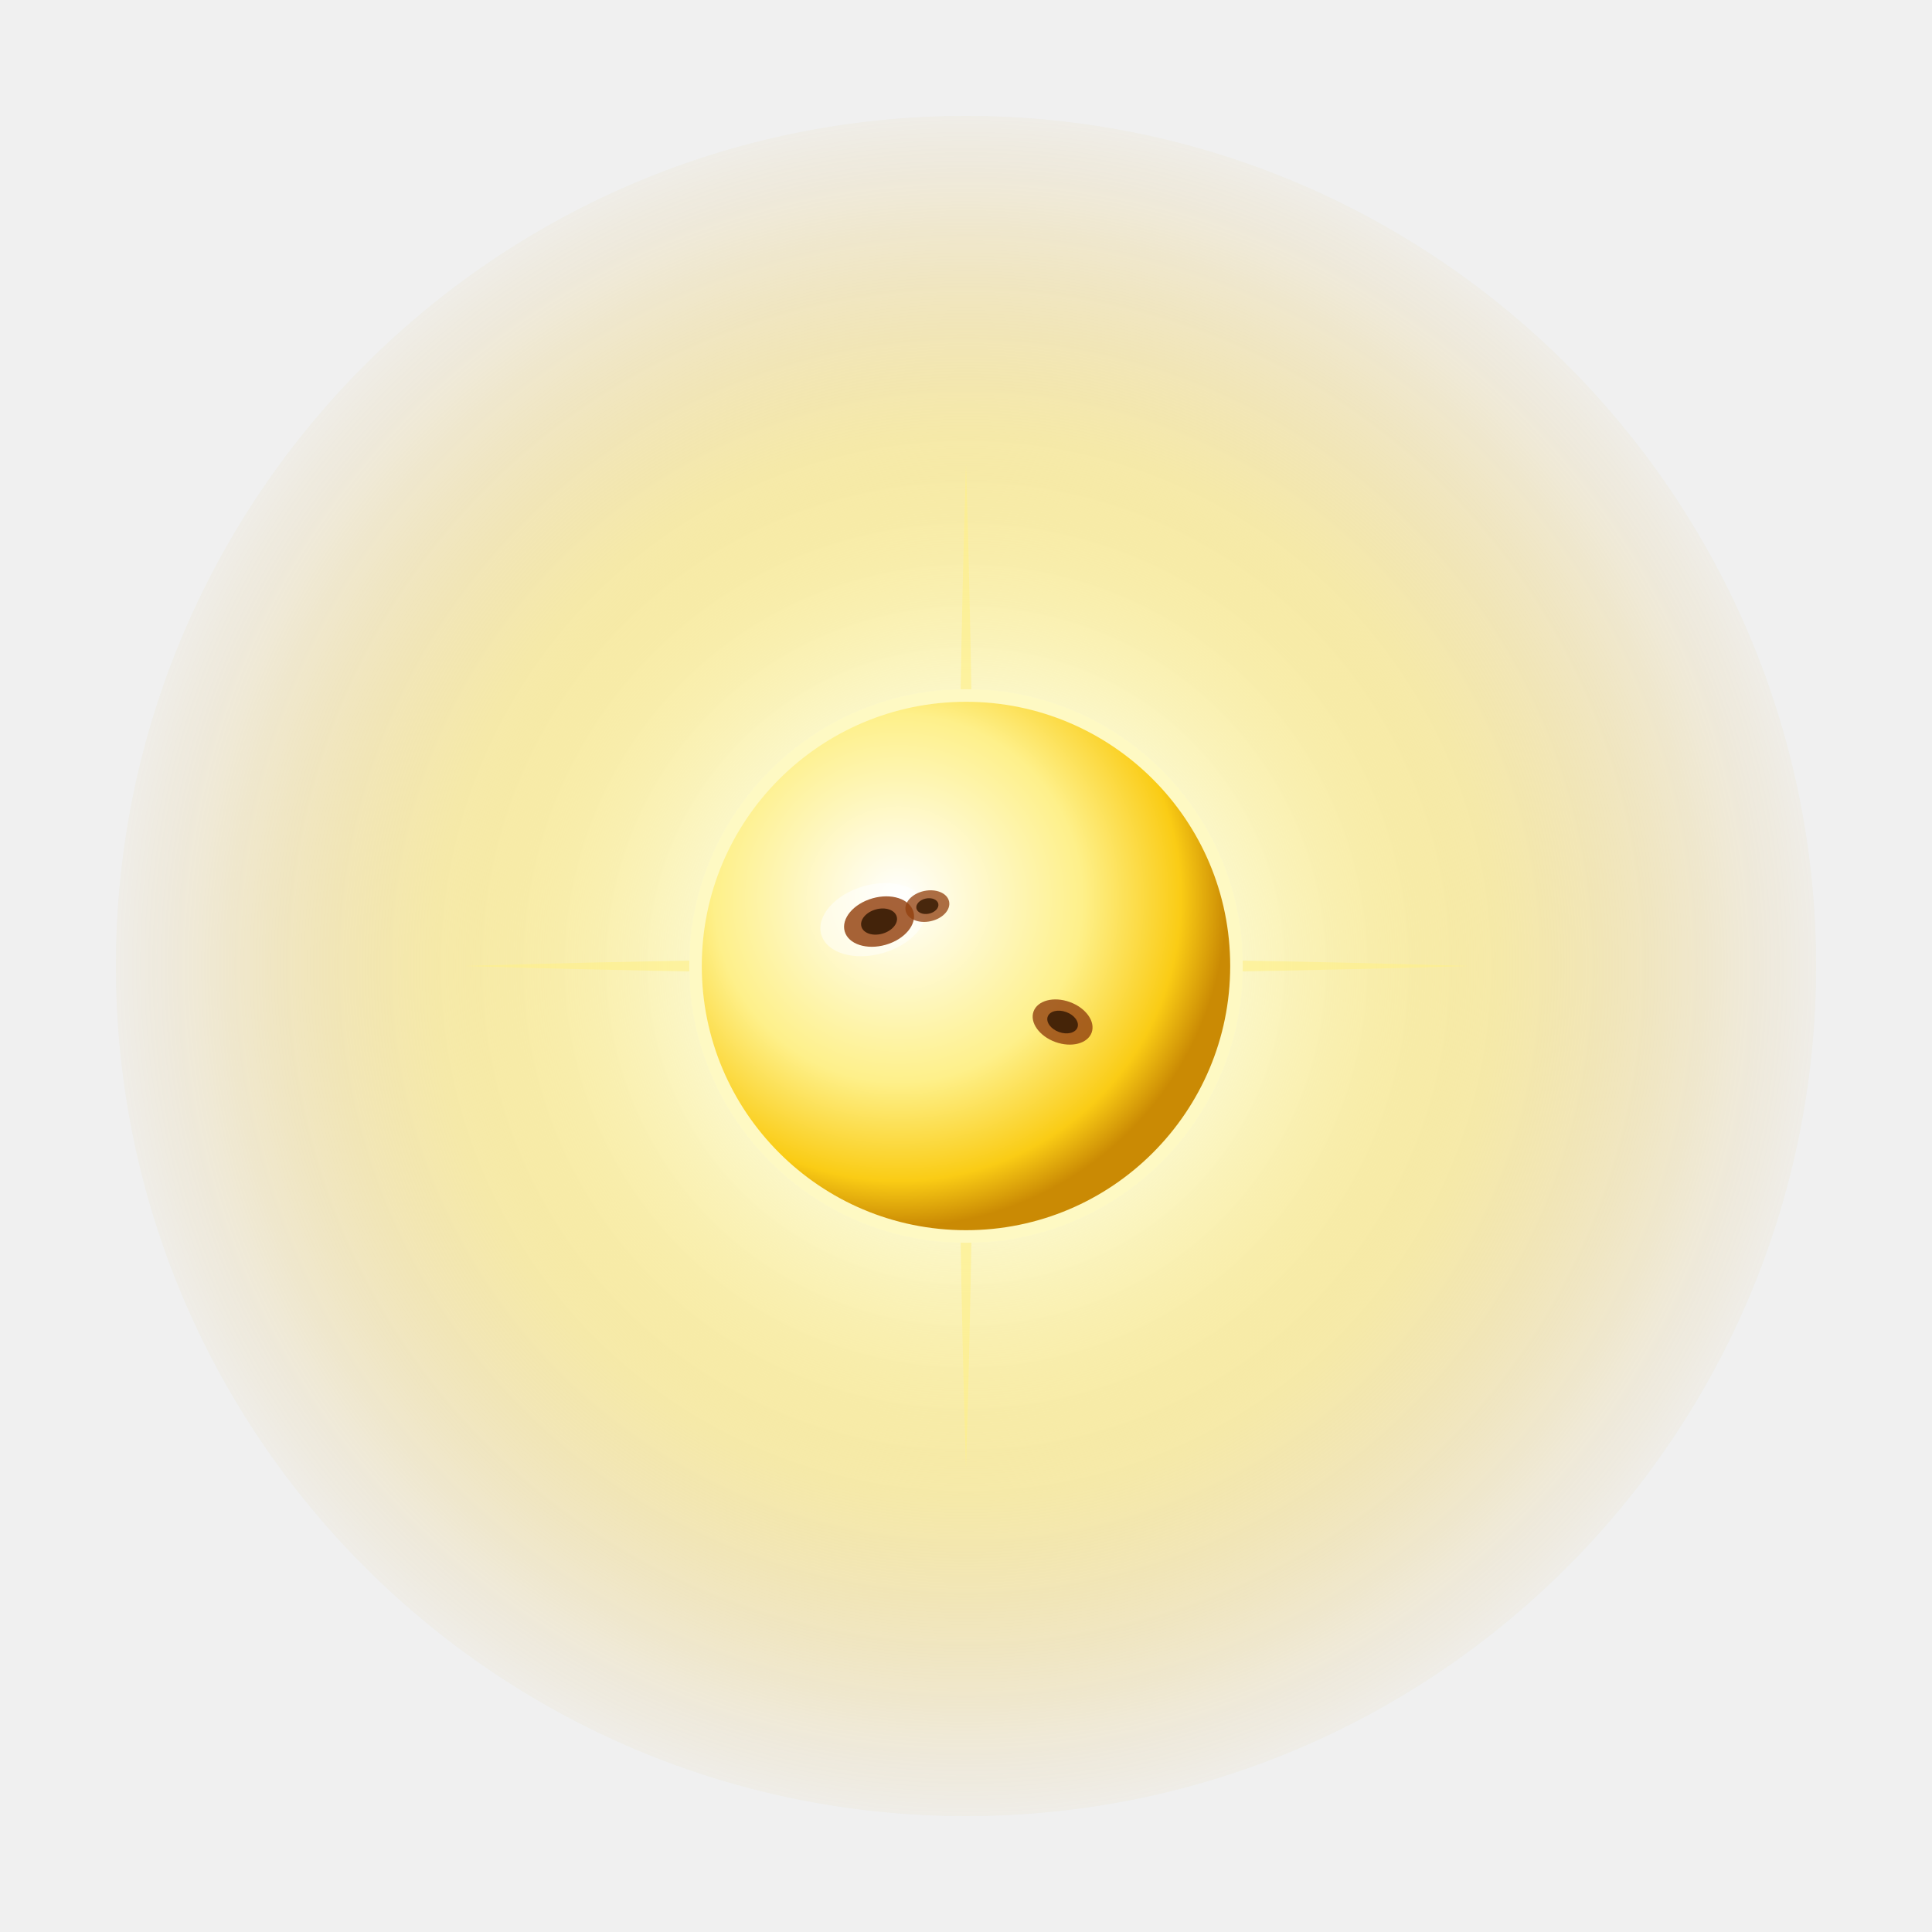
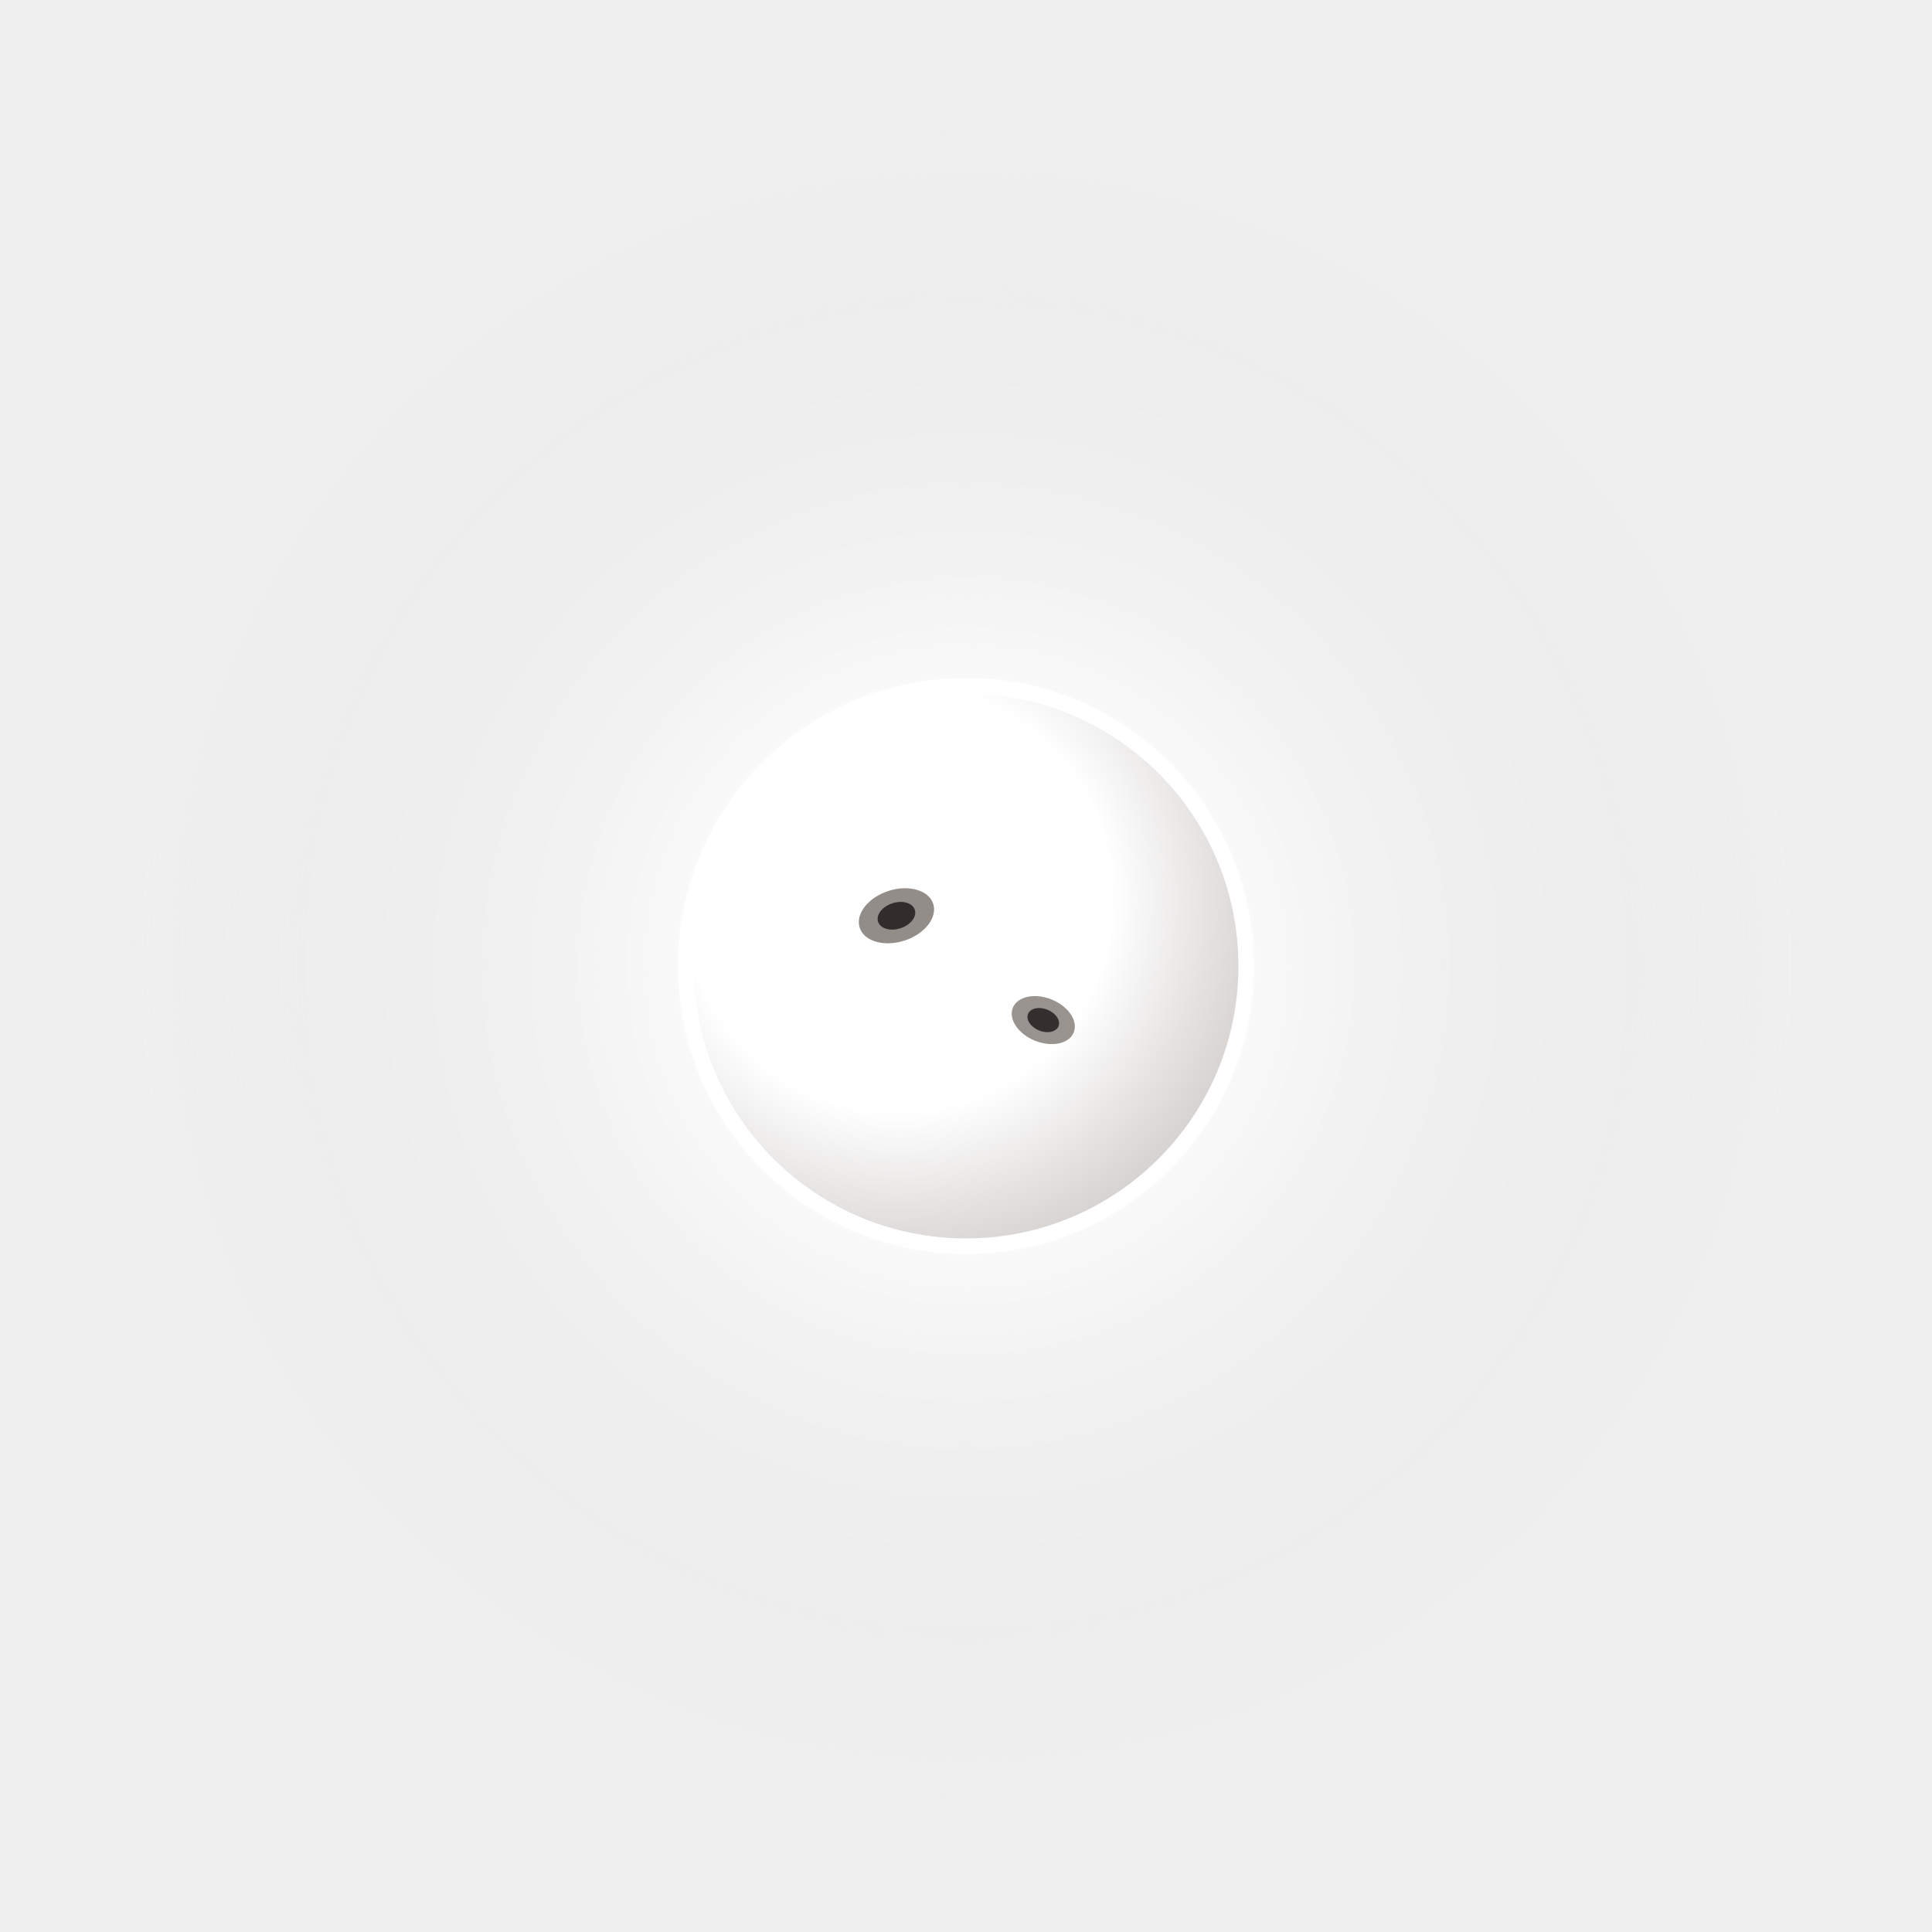
<svg xmlns="http://www.w3.org/2000/svg" viewBox="-50 -50 100 100" width="100" height="100">
  <defs>
-     <radialGradient id="f-glow" cx="0" cy="0" r="46" gradientUnits="userSpaceOnUse">
-       <stop offset="0%" stop-color="#ffffff" stop-opacity="0.96" />
-       <stop offset="30%" stop-color="#fef9c3" stop-opacity="0.85" />
-       <stop offset="60%" stop-color="#fde047" stop-opacity="0.42" />
-       <stop offset="86%" stop-color="#eab308" stop-opacity="0.12" />
-       <stop offset="100%" stop-color="#ca8a04" stop-opacity="0" />
+     <radialGradient id="f-glow" cx="0" cy="0" r="45" gradientUnits="userSpaceOnUse">
+       <stop offset="0%" stop-color="#ffffff" stop-opacity="0.98" />
+       <stop offset="32%" stop-color="#ffffff" stop-opacity="0.65" />
+       <stop offset="68%" stop-color="#e5e7eb" stop-opacity="0.22" />
+       <stop offset="100%" stop-color="#d1d5db" stop-opacity="0" />
    </radialGradient>
-     <radialGradient id="f-core" cx="-3.5" cy="-3.5" r="17" gradientUnits="userSpaceOnUse">
+     <radialGradient id="f-core" cx="-3.5" cy="-3.5" r="19" gradientUnits="userSpaceOnUse">
      <stop offset="0%" stop-color="#ffffff" />
-       <stop offset="56%" stop-color="#fef08a" />
-       <stop offset="86%" stop-color="#facc15" />
-       <stop offset="100%" stop-color="#ca8a04" />
+       <stop offset="58%" stop-color="#ffffff" />
+       <stop offset="100%" stop-color="#d6d3d1" />
    </radialGradient>
  </defs>
  <circle cx="0" cy="0" r="44" fill="url(#f-glow)" />
-   <path d="M -26 0 Q 0 -0.8 26 0 Q 0 0.8 -26 0 Z" fill="#fef08a" opacity="0.65" />
-   <path d="M 0 -26 Q -0.8 0 0 26 Q 0.8 0 0 -26 Z" fill="#fef08a" opacity="0.65" />
-   <circle cx="0" cy="0" r="14" fill="url(#f-core)" stroke="#fef9c3" stroke-width="0.65" />
-   <ellipse cx="-4.8" cy="-2.4" rx="2.8" ry="1.8" transform="rotate(-16 -4.8 -2.4)" fill="#ffffff" opacity="0.5" />
-   <ellipse cx="-4.5" cy="-2.3" rx="1.85" ry="1.25" transform="rotate(-16 -4.5 -2.3)" fill="#92400e" opacity="0.82" />
-   <ellipse cx="-4.5" cy="-2.3" rx="0.95" ry="0.65" transform="rotate(-16 -4.5 -2.3)" fill="#3b1d06" opacity="0.92" />
-   <ellipse cx="-2.0" cy="-3.1" rx="1.15" ry="0.8" transform="rotate(-12 -2.0 -3.1)" fill="#92400e" opacity="0.76" />
-   <ellipse cx="-2.0" cy="-3.1" rx="0.58" ry="0.4" transform="rotate(-12 -2.0 -3.1)" fill="#3b1d06" opacity="0.88" />
-   <ellipse cx="5.0" cy="2.9" rx="1.6" ry="1.1" transform="rotate(20 5.0 2.9)" fill="#92400e" opacity="0.8" />
-   <ellipse cx="5.0" cy="2.9" rx="0.82" ry="0.55" transform="rotate(20 5.0 2.9)" fill="#3b1d06" opacity="0.9" />
+   <circle cx="0" cy="0" r="14.5" fill="url(#f-core)" stroke="#ffffff" stroke-width="0.8" />
+   <ellipse cx="-3.6" cy="-2.6" rx="2.0" ry="1.35" transform="rotate(-18 -3.6 -2.6)" fill="#78716c" opacity="0.80" />
+   <ellipse cx="-3.6" cy="-2.6" rx="1.0" ry="0.68" transform="rotate(-18 -3.6 -2.6)" fill="#292524" opacity="0.92" />
+   <ellipse cx="4.0" cy="2.8" rx="1.7" ry="1.15" transform="rotate(22 4.0 2.8)" fill="#78716c" opacity="0.76" />
+   <ellipse cx="4.0" cy="2.8" rx="0.85" ry="0.58" transform="rotate(22 4.0 2.8)" fill="#292524" opacity="0.90" />
</svg>
